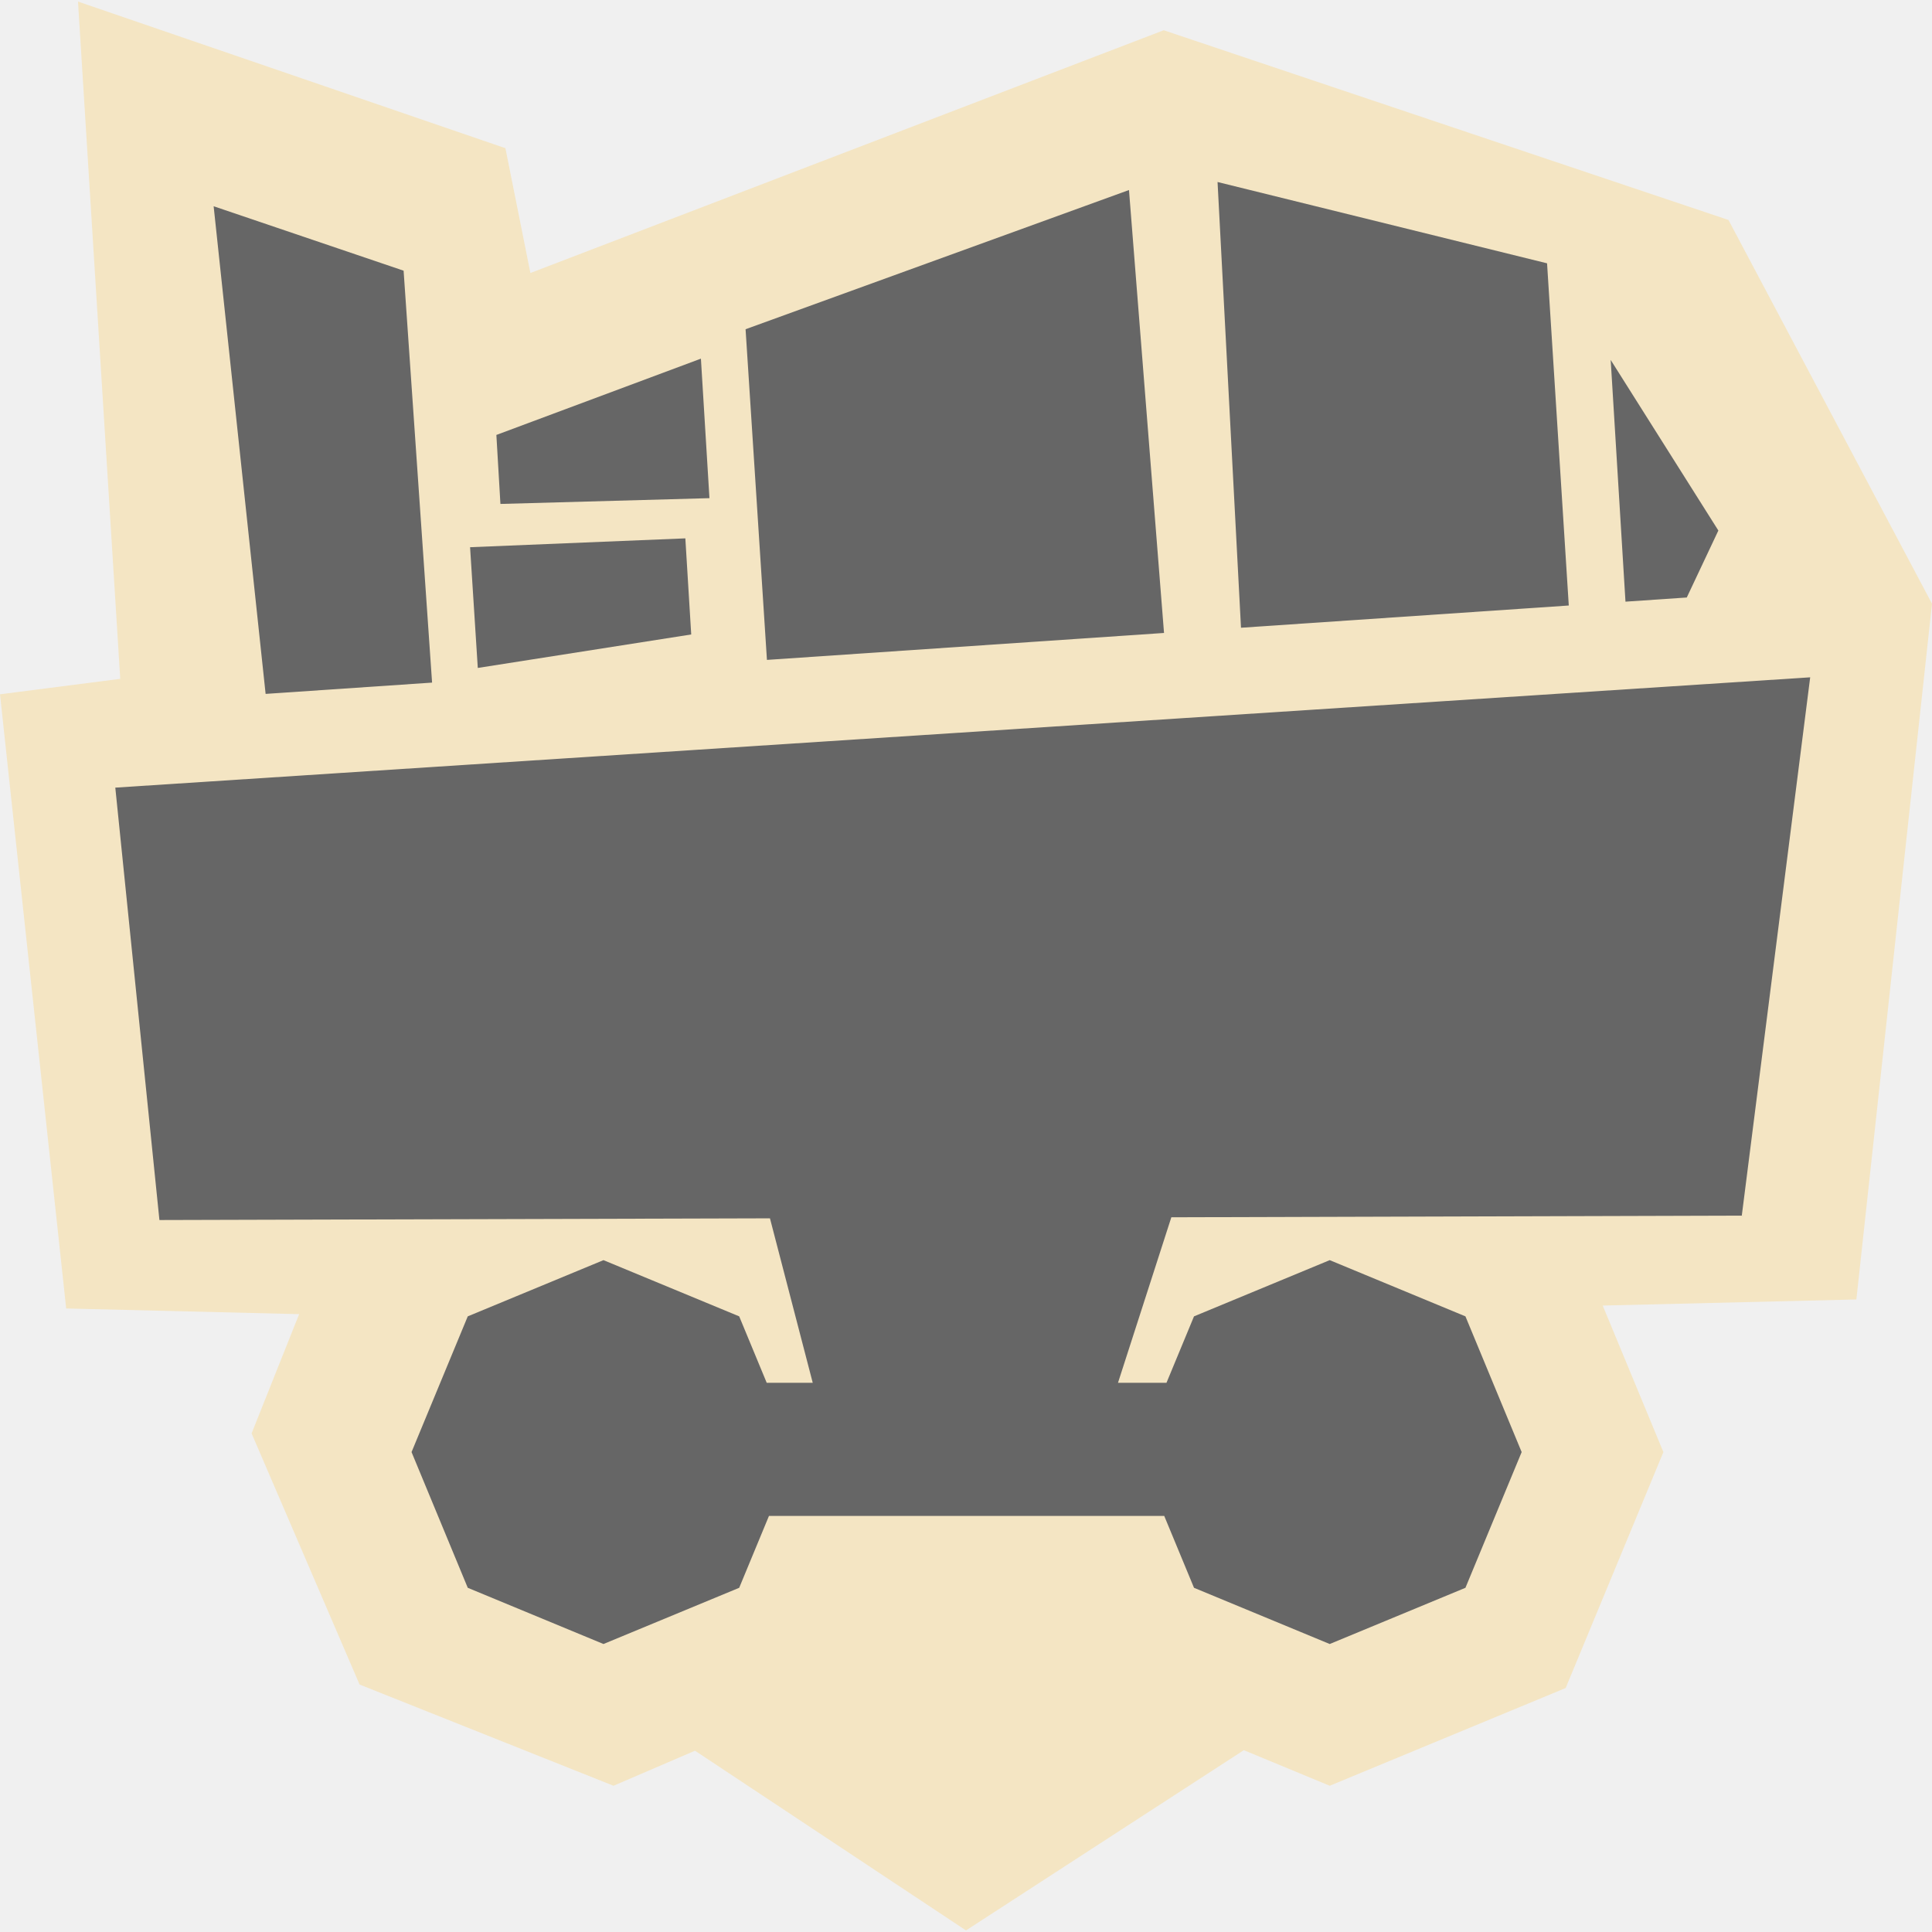
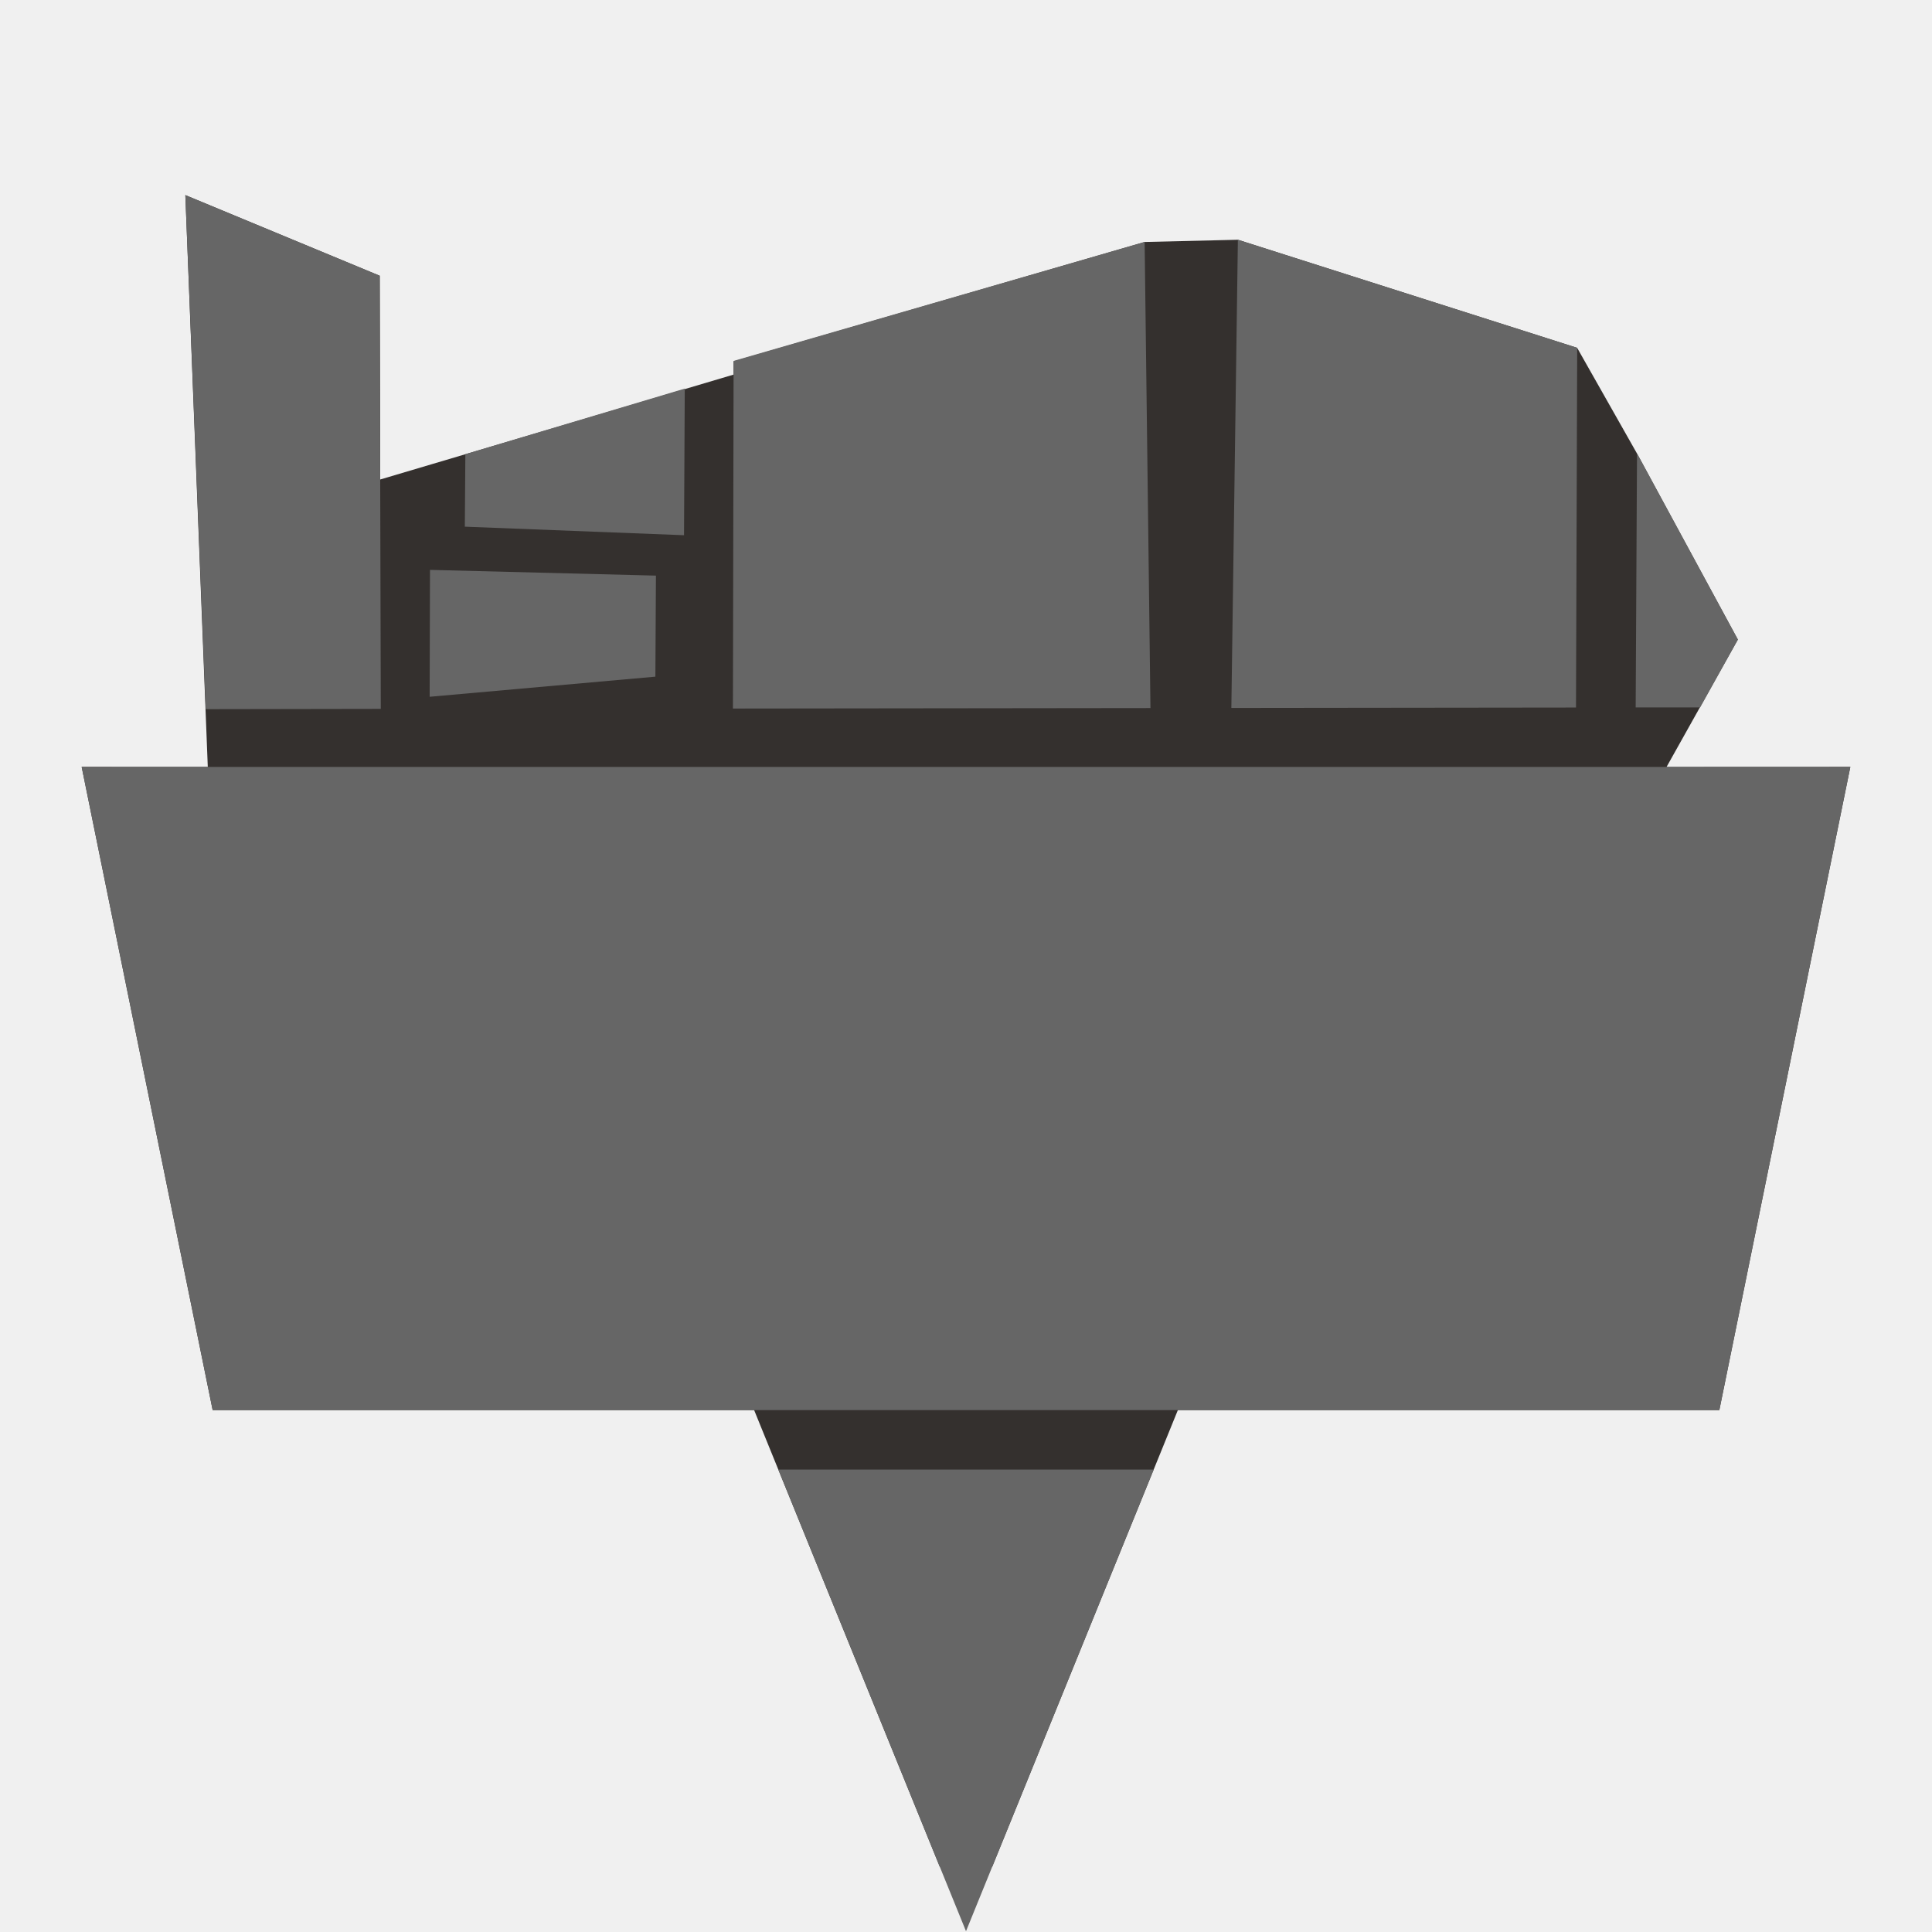
<svg xmlns="http://www.w3.org/2000/svg" width="512mm" height="512mm" viewBox="0 0 512 512" version="1.1" id="svg1" xml:space="preserve">
  <defs id="defs1" />
-   <g id="layer1">
-     <path style="display:none;fill:#4c738c;fill-opacity:1;stroke:#e9d5d7;stroke-width:1.532;stroke-opacity:0" d="M 475.763,344.875 V 204.972 L 43.007,168.728 90.849,344.15 Z" id="path34" />
-     <path id="path29" style="display:none;fill:#ffffff;fill-opacity:1;stroke:#e9d5d7;stroke-width:1.532;stroke-opacity:0" d="m 114.916,174.029 282.43,28.872 V 338.018 L 153.785,319.089 Z" />
-     <path style="display:none;fill:#33302e;fill-opacity:1;stroke:#e9d5d7;stroke-width:1.532;stroke-opacity:0" d="m 376.843,315.728 -1.538,-95.851 -234.757,-28.704 29.216,112.253 z" id="path35" />
-     <g id="g2" transform="translate(357.6914,-31.88875)" style="display:none">
-       <path id="path25" style="fill:#f4e5c3;fill-opacity:1;stroke:#e9d5d7;stroke-width:2.101;stroke-opacity:0" d="m -219.373,225.314 v 0 h 202.651 z m 0,0 11.691,125.15 H 15.785 L -16.722,225.314 Z" />
-       <path style="fill:#33302e;fill-opacity:1;stroke:#e9d5d7;stroke-width:1.532;stroke-opacity:0" d="m -12.136,334.935 -23.196,-93.148 -163.461,-1.812 7.974,94.235 z" id="path38" />
-     </g>
-     <g id="g6" style="display:none">
-       <path style="fill:#33302e;fill-opacity:1;stroke:#9f9f9f;stroke-width:0" d="M 512,292.79 H 19.716 L 6.3463813e-7,219.21 H 500.068 Z" id="path52" />
-     </g>
-     <path style="display:none;fill:#33302e;fill-opacity:1;stroke:#9f9f9f;stroke-width:0" d="M 426.818,342.261 V 218.178 L 85.182,169.739 104.051,322.795 Z" id="path45" />
-     <g id="g22" style="display:none">
-       <path style="fill:#f4e5c3;fill-opacity:1;stroke:#9f9f9f;stroke-width:0" d="M -1e-4,156.389 H 512 L 474.182,355.611 25.212,347.854 Z" id="path9" />
-       <path style="fill:#b14646;fill-opacity:1;stroke:#9f9f9f;stroke-width:0" d="M 51.77,327.634 28.114,175.782 H 481.691 L 452.525,333.793 Z" id="path10" />
-     </g>
-     <g id="g23" style="display:none">
-       <path style="fill:#f4e5c3;fill-opacity:1;stroke:#9f9f9f;stroke-width:0" d="M 512,355.611 H -1e-4 L 37.818,156.388 486.788,164.146 Z" id="path12" />
-       <path style="fill:#4d7690;fill-opacity:1;stroke:#9f9f9f;stroke-width:0" d="m 460.23,184.366 23.656,151.851 H 30.309 l 29.166,-158.011 z" id="path14-5" />
-     </g>
-     <g id="g24" style="display:none">
-       <path style="fill:#f4e5c3;fill-opacity:1;stroke:#9f9f9f;stroke-width:0" d="M 512,355.611 H -1.6e-4 l 37.818,-199.223 448.97,7.758 z" id="path15-6" />
-       <path style="fill:#398239;fill-opacity:1;stroke:#9f9f9f;stroke-width:0" d="m 460.23,184.366 23.656,151.851 H 30.309 L 59.475,178.207 Z" id="path16-2" />
-     </g>
-     <g id="g21" transform="translate(1.2712077e-4,-0.09857288)" style="display:none">
-       <path id="rect11" style="fill:#f4e5c3;fill-opacity:1;stroke:#9f9f9f;stroke-width:0" d="M 0,152.322 56.741,359.875 H 455.259 L 512,152.322 H 455.259 56.741 Z" />
-       <path id="path21" style="fill:#666666;fill-opacity:1;stroke:#9f9f9f;stroke-width:0" d="M 33.609,174.981 76.67,337.217 H 436.791 l 43.93,-162.236 v 0 z" />
-     </g>
-     <circle style="display:none;fill:#ffffff;fill-opacity:1;stroke:#9f9f9f;stroke-width:0" id="circle91" cx="256" cy="256" r="180.265" />
-     <path id="path109" style="display:none;fill:#f4e5c3;fill-opacity:1;stroke:#9f9f9f;stroke-width:0" d="m 164.887,91.887 -12.709,91.328 37.858,1.435 18.355,-53.346 90.055,6.883 20.649,51.051 45.314,2.581 -16.527,-91.83 z M 63.844,200.997 l 20.65,213.38 230.659,4.141 28.107,-205.851 z m 319.514,13.354 -32.086,204.829 52.144,0.933 44.741,-203.055 z" />
-     <path id="path125" style="display:none;fill:#ffffff;fill-opacity:1;stroke:#9f9f9f;stroke-width:0" d="M 256,1.696494e-5 196.689,102.738 256,86.843 315.311,102.738 Z" />
-     <g id="g10" style="display:none">
-       <path style="fill:#f4e5c3;fill-opacity:1;stroke:#9f9f9f;stroke-width:0" d="M 28.904,495.515 4e-5,88.779 512,6.682 358.594,505.318 Z" id="path88-8" />
-       <path style="display:inline;fill:#398239;fill-opacity:1;stroke:#9f9f9f;stroke-width:0" d="M 340.227,480.502 476.274,36.731 28.143,108.321 47.54,474.741 Z" id="path102-2" />
-     </g>
-     <g id="g8" style="display:none">
-       <path id="rect24" style="fill:#f4e5c3;fill-opacity:1;stroke-width:0.306" d="m 23.321,52.632 28.904,406.736 h 407.55 l 28.904,-406.736 z" />
-       <path id="path26" style="display:inline;fill:#b14646;fill-opacity:1;stroke-width:0.277" d="m 43.13,73.492 26.443,365.017 h 372.854 l 26.443,-365.017 z" />
-     </g>
-     <g id="g28" transform="matrix(1,0,0,-1,1180.464,475.8527)" style="display:none">
-       <path id="path27" style="opacity:1;fill:#f4e5c3;fill-opacity:1;stroke-width:0.306" d="m -1157.142,16.485 28.904,406.736 h 407.55 l 28.904,-406.736 z" />
-       <path id="path28" style="opacity:1;fill:#e7c033;fill-opacity:1;stroke-width:0.277" d="m -1137.334,37.344 26.443,365.017 h 372.854 l 26.443,-365.017 z" />
-     </g>
-     <path style="fill:#f4e5c3;fill-opacity:1;stroke-width:0.265" d="m -453.713,255.812 v 0 l 54.368,-56.961 -87.856,-6.494 L -512,25.385 0,4.341 l -29.549,196.37 -94.667,1.633 51.259,53.764 v 0 l -183.043,251.551 v 0 z" id="path40" />
-     <g id="g33" style="display:none">
-       <path id="path32" style="fill:#f4e5c3;fill-opacity:1;stroke-width:0.265" d="M 512,77.681 -1.3e-4,156.025 v 278.294 h 401.998 z" />
-       <path style="fill:#b14646;fill-opacity:1;stroke-width:0.265" d="M -1.3e-4,186.65 471.98,114.308 379.472,409.195 0,408.224 Z" id="path33" />
-     </g>
-     <path id="path65" style="fill:#f4e5c3;fill-opacity:1;stroke-width:0.265" d="m 20.67,0.414 11.193,179.487 -31.863,4.093 17.54,162.766 61.735,1.502 -12.598,31.604 28.615,66.553 67.294,26.826 21.598,-9.286 71.816,47.627 73.624,-47.771 22.766,9.43 62.528,-25.9 25.9,-62.528 -16.084,-38.83 67.225,-1.615 20.041,-184.382 -53.94,-101.699 -149.656,-50.277 -167.844,64.333 -6.615,-33.073 z" />
-     <path id="path1" style="fill:#666666;fill-opacity:1;stroke-width:0.248" d="m 322.663,48.233 6.214,118.125 86.865,-5.892 -5.755,-90.685 z m -23.47,2.127 -101.609,36.89 5.663,87.629 105.231,-7.138 z m -242.575,4.298 13.773,129.232 44.115,-2.992 -7.548,-109.166 z m 129.131,40.388 -54.207,20.22 1.075,18.283 55.394,-1.532 z m 241.099,0.337 3.92,64.064 16.244,-1.102 8.371,-17.748 z m -245.225,47.288 -57.048,2.346 2.044,31.996 56.562,-8.873 z m 298.095,36.827 -449.162,29.232 11.693,114.592 161.798,-0.452 11.339,43.591 h -12.196 l -7.295,-17.612 -35.967,-14.898 -35.967,14.898 -14.898,35.967 14.898,35.967 35.967,14.898 35.967,-14.898 7.888,-19.044 h 104.752 l 7.888,19.044 35.967,14.898 35.967,-14.898 14.898,-35.967 -14.898,-35.967 -35.967,-14.898 -35.967,14.898 -7.295,17.612 h -12.851 l 14.14,-43.868 151.176,-0.441 z" />
-     <path id="path66" style="fill:#f4e5c3;fill-opacity:1;stroke-width:0.265" d="m 768,1.2e-4 -72.573,94.671 -42.868,16.431 -6.615,-33.073 -113.275,-38.86 11.193,179.487 -31.863,4.093 17.54,162.766 61.735,1.502 -12.598,31.604 28.615,66.553 67.294,26.826 66.553,-28.615 5.832,-14.631 h 47.707 l 7.185,17.346 62.528,25.9 62.528,-25.9 25.9,-62.528 -16.084,-38.83 67.225,-1.615 20.041,-184.382 L 970.06,97.046 820.404,46.769 808.33,51.396 Z" />
-   </g>
+   <path id="path164" style="fill:#34302e;fill-opacity:1;stroke-width:7.192" d="m 49.117,51.706 5.949,151.538 -33.425,-0.01 34.713,170.449 H 199.848 l 49.218,121.063 h 13.865 l 49.218,-121.063 h 21.231 122.263 l 34.713,-170.449 -48.707,0.02 18.901,-33.759 -26.738,-49.326 -15.852,-27.987 -89.91,-28.645 -24.722,0.59 -108.919,31.635 v 3.511 l -71.088,21.103 -22.569,6.697 V 122.962 l -0.118,-49.887 z" />
+   <path id="rect161" style="fill:#666666;fill-opacity:1;stroke-width:10.321" d="m 49.118,51.701 5.409,136.237 46.386,-0.079 -0.295,-114.789 z m 278.934,11.83 -1.731,124.082 91.336,-0.108 0.315,-95.328 z m -24.712,0.59 -108.928,31.527 -0.177,92.123 110.649,-0.128 z m -121.87,38.863 -58.147,17.386 -0.138,19.205 58.088,2.262 z m 252.354,17.17 -0.354,67.322 h 17.081 l 10.001,-17.986 z m -319.872,30.868 -0.089,33.631 59.819,-5.33 0.148,-26.777 z m -92.309,52.217 34.713,170.448 H 178.619 333.383 455.646 l 34.713,-170.448 H 455.646 56.356 Z M 206.262,389.451 256.001,511.793 305.74,389.451 Z" />
</svg>
